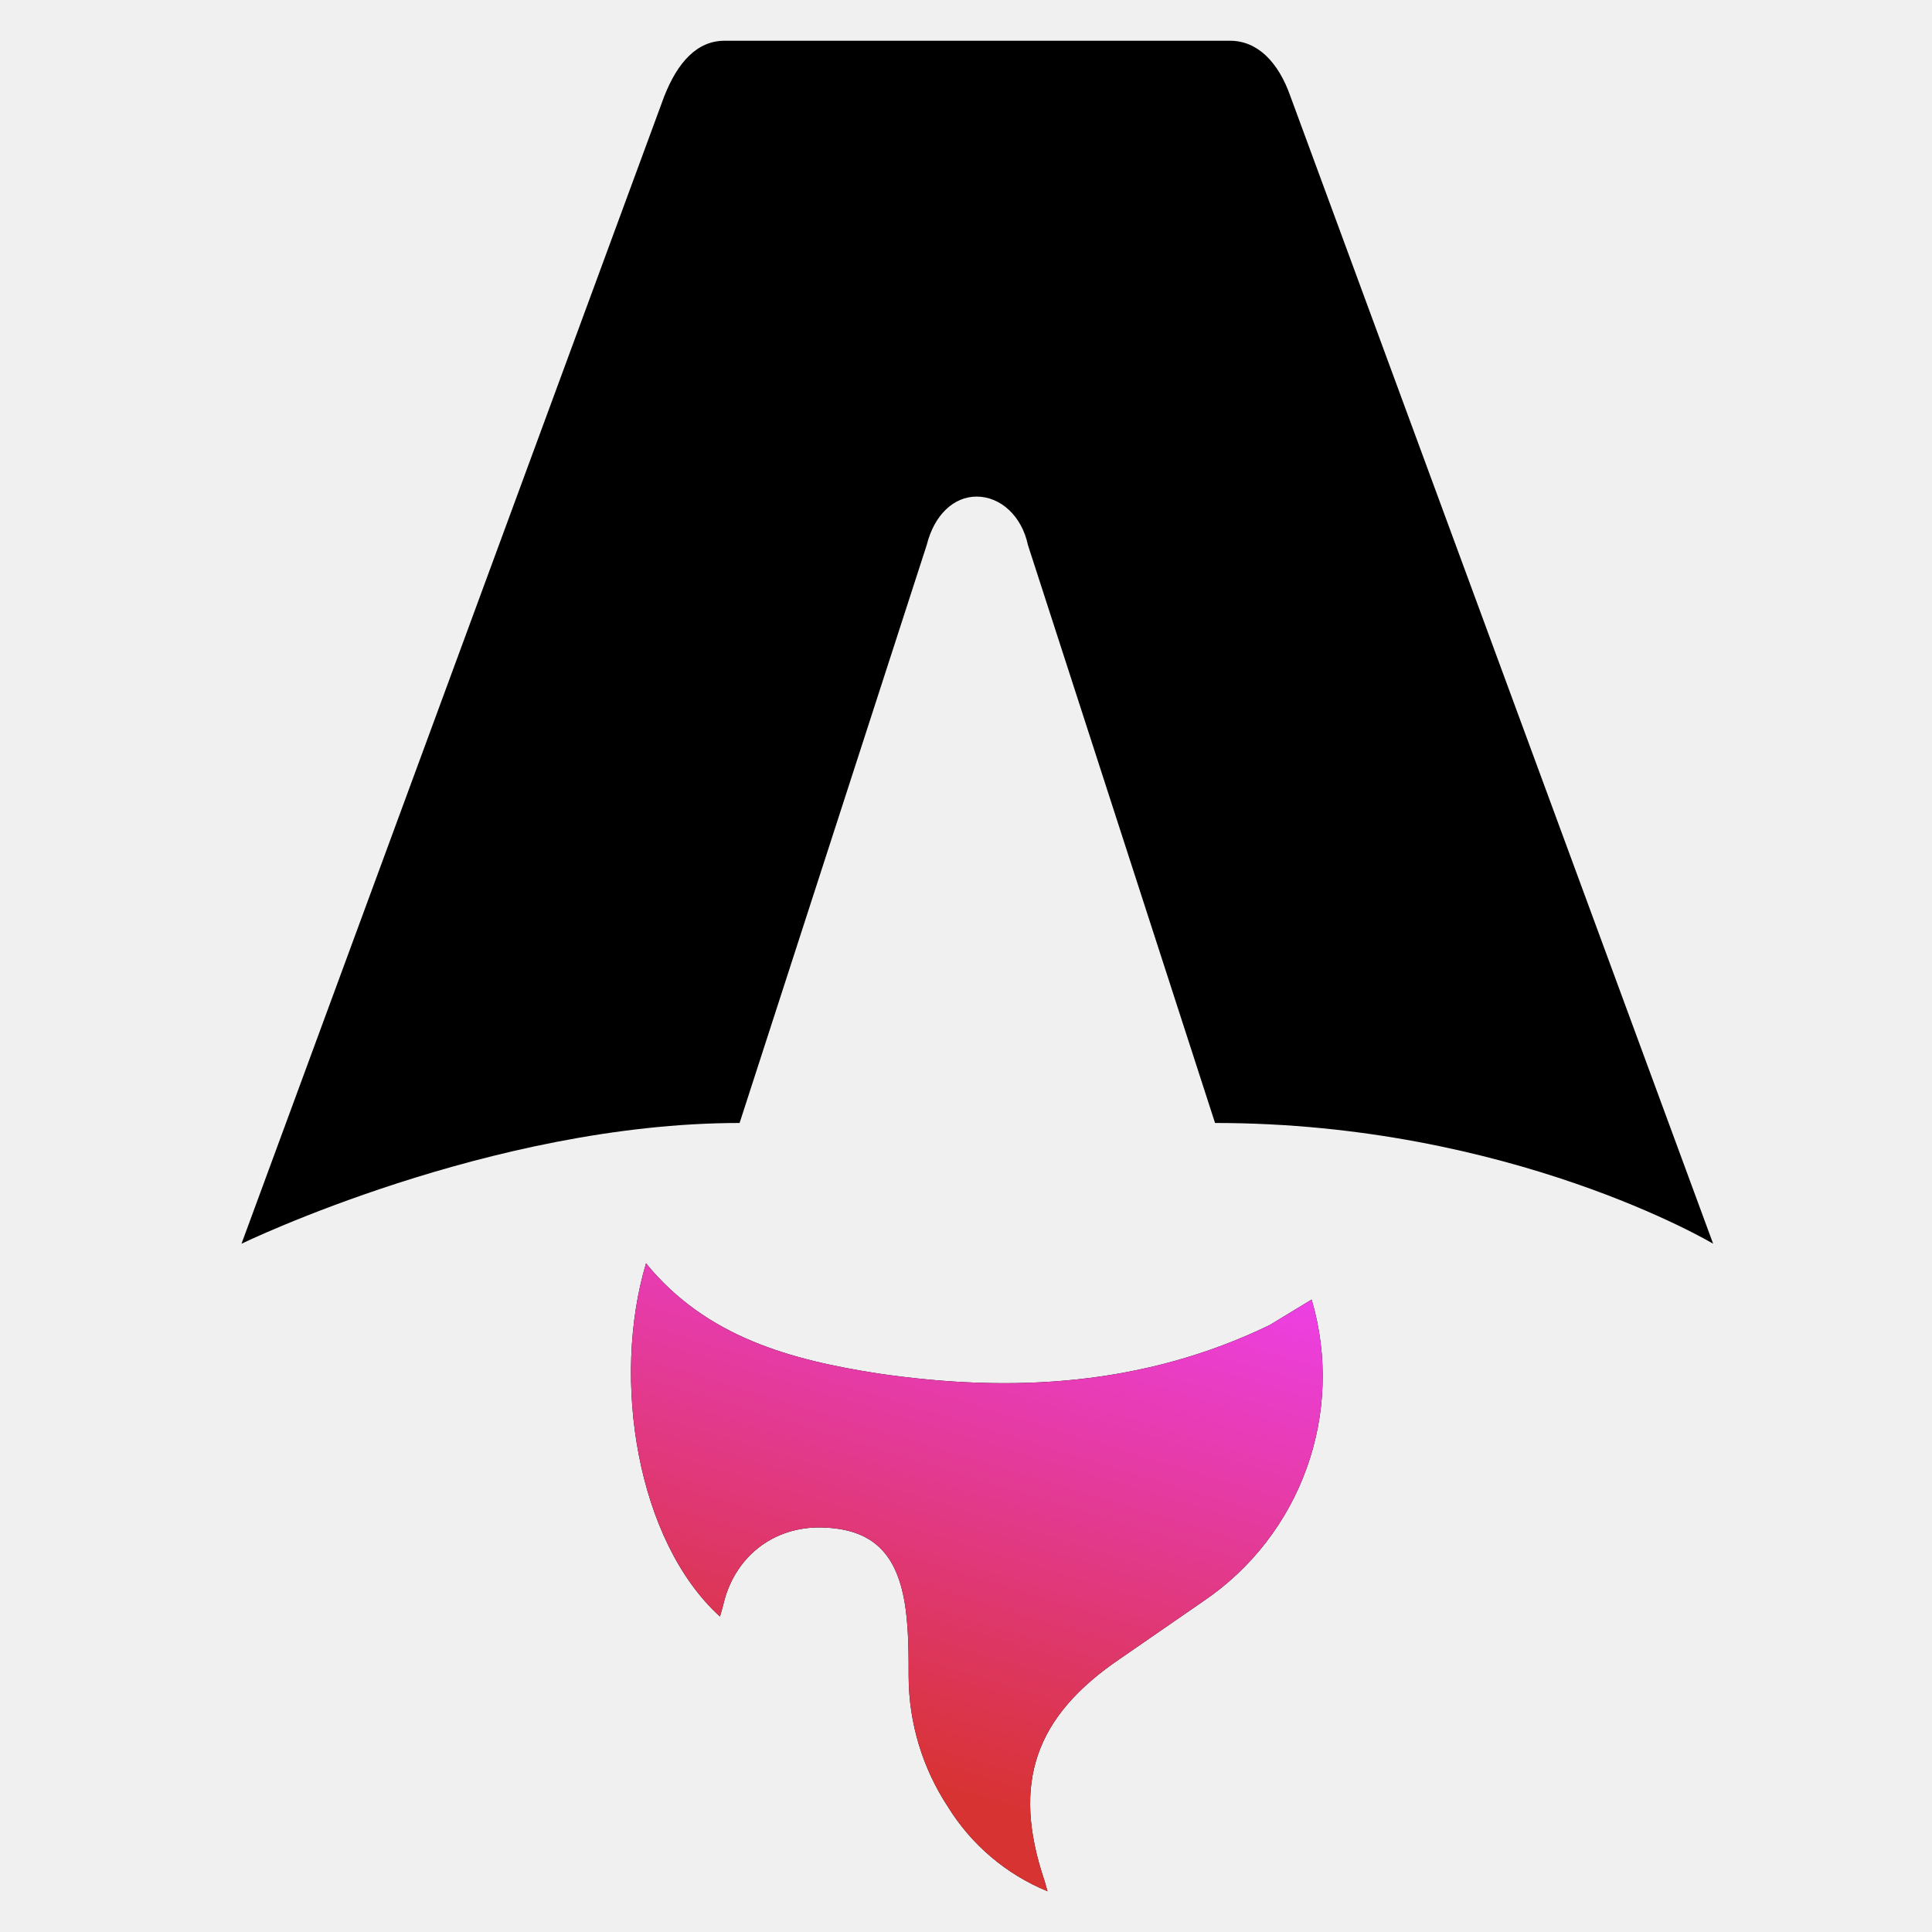
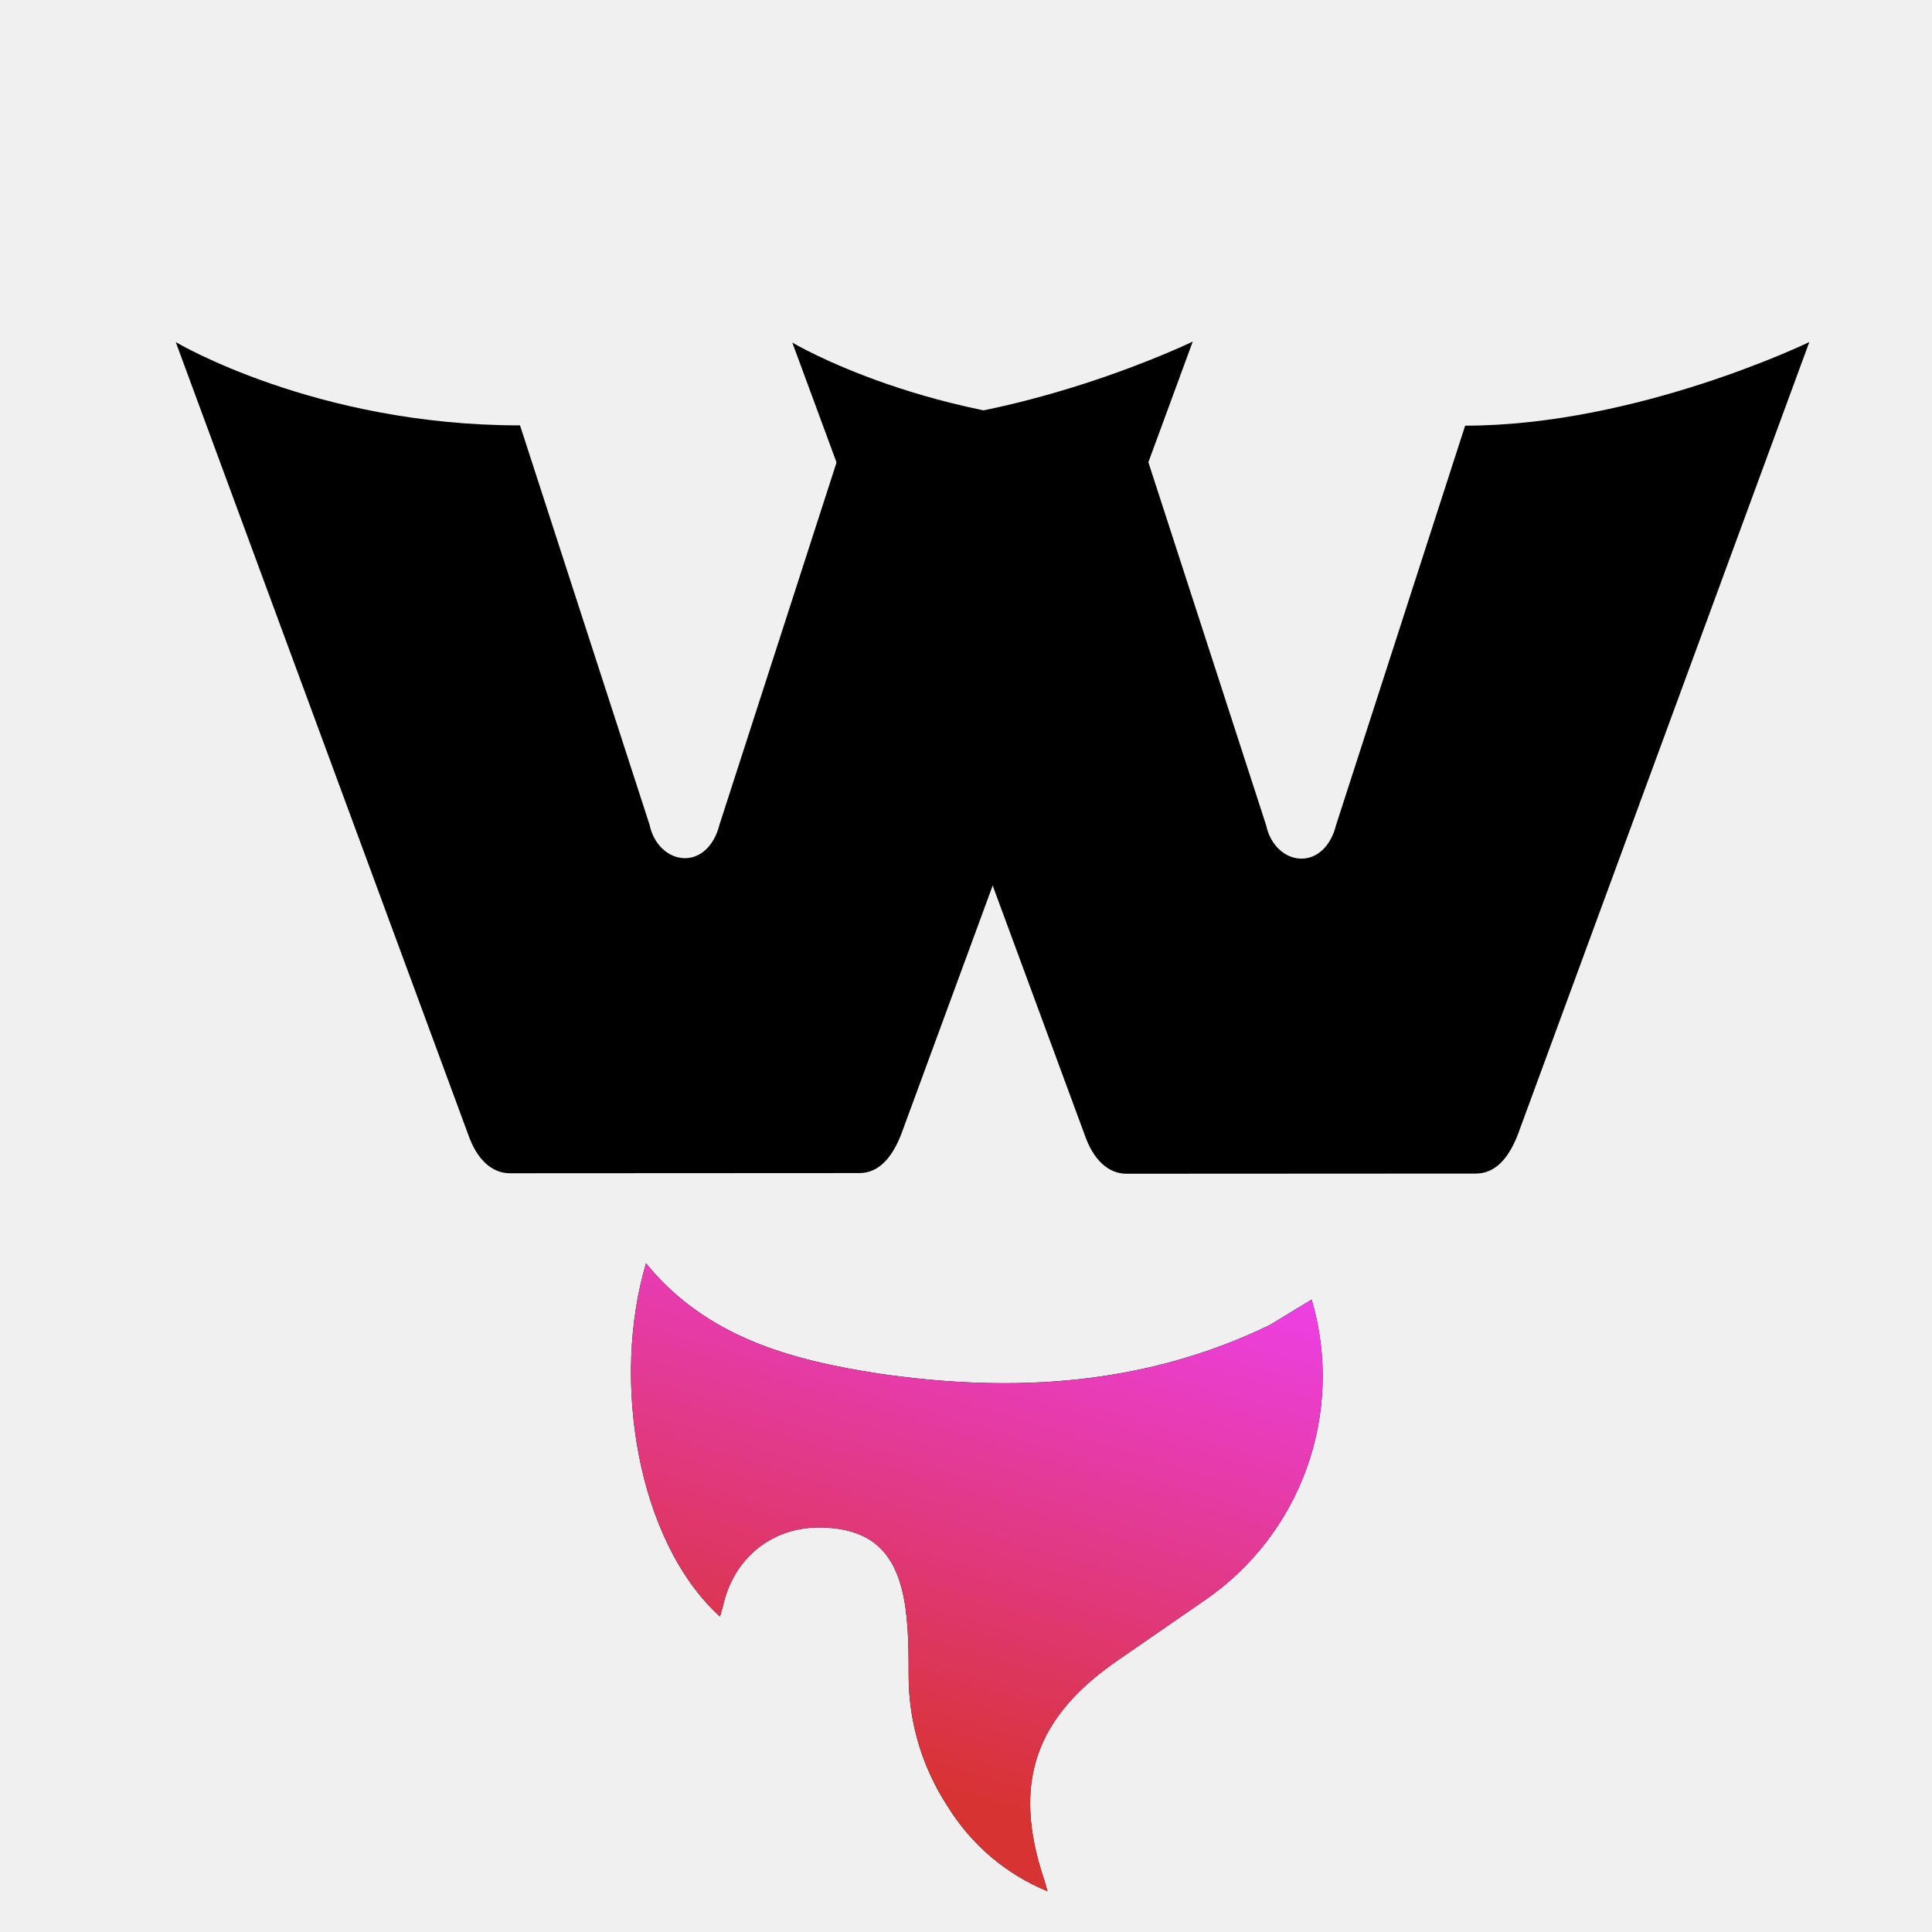
<svg xmlns="http://www.w3.org/2000/svg" fill="none" viewBox="0 0 128 128">
  <g>
-     <path d="M47.7 107.1c-5.5-5-7.2-15.7-4.9-23.4 4 4.9 9.6 6.4 15.4 7.3 8.9 1.3 17.6.8 25.9-3.2l2.8-1.7a18 18 0 0 1-7.2 20l-5.5 3.8c-5.6 3.8-7.2 8.2-5 14.7l.2.7a14 14 0 0 1-6.6-5.6 15.8 15.8 0 0 1-2.6-8.6c0-1.5 0-3-.2-4.5-.5-3.7-2.2-5.3-5.5-5.4-3.3-.1-5.9 2-6.6 5.2l-.2.7Z" />
-     <path d="M16 82.4s16.5-8 33-8l12.4-38.3c.5-2 1.8-3.2 3.3-3.2 1.6 0 3 1.3 3.4 3.2l12.4 38.3c19.6 0 33 8 33 8l-28-76c-.8-2.3-2.2-3.7-4-3.7H48c-1.8 0-3.1 1.4-4 3.7l-28 76Z" />
+     <path id="flame" d="M47.7 107.1c-5.5-5-7.2-15.7-4.9-23.4 4 4.9 9.6 6.4 15.4 7.3 8.9 1.3 17.6.8 25.9-3.2l2.8-1.7a18 18 0 0 1-7.2 20l-5.5 3.8c-5.6 3.8-7.2 8.2-5 14.7l.2.7a14 14 0 0 1-6.6-5.6 15.8 15.8 0 0 1-2.6-8.6c0-1.5 0-3-.2-4.5-.5-3.7-2.2-5.3-5.5-5.4-3.3-.1-5.9 2-6.6 5.2l-.2.7Z" />
+     <path d="m 79.023,22.63 c 0,0 -11.4,5.535 -22.802,5.541 l -8.555,26.472 c -0.345,1.382 -1.243,2.212 -2.279,2.213 -1.106,5.95e-4 -2.074,-0.897 -2.351,-2.21 L 34.453,28.182 C 20.908,28.19 11.645,22.666 11.645,22.666 l 19.378,52.51 c 0.554,1.589 1.522,2.556 2.766,2.555 l 23.151,-0.012 c 1.244,-6.71e-4 2.142,-0.969 2.763,-2.558 z" />
+     <path d="m 119.872,22.661 c 0,0 -11.4,5.535 -22.802,5.541 l -8.555,26.472 c -0.345,1.382 -1.243,2.212 -2.279,2.213 -1.106,5.95e-4 -2.074,-0.897 -2.351,-2.21 L 75.301,28.214 C 61.756,28.221 52.493,22.698 52.493,22.698 l 19.378,52.51 c 0.554,1.589 1.522,2.556 2.766,2.555 l 23.151,-0.012 c 1.244,-6.71e-4 2.142,-0.969 2.763,-2.558 z" />
  </g>
-   <path fill="url(#a)" d="M47.7 107.1c-5.5-5-7.2-15.7-4.9-23.4 4 4.9 9.6 6.4 15.4 7.3 8.9 1.3 17.6.8 25.9-3.2l2.8-1.7a18 18 0 0 1-7.2 20l-5.5 3.8c-5.6 3.8-7.2 8.2-5 14.7l.2.7a14 14 0 0 1-6.6-5.6 15.8 15.8 0 0 1-2.6-8.6c0-1.5 0-3-.2-4.5-.5-3.7-2.2-5.3-5.5-5.4-3.3-.1-5.9 2-6.6 5.2l-.2.7Z" />
+   <path fill="url(#a)" d="M47.7 107.1c-5.5-5-7.2-15.7-4.9-23.4 4 4.9 9.6 6.4 15.4 7.3 8.9 1.3 17.6.8 25.9-3.2l2.8-1.7a18 18 0 0 1-7.2 20l-5.5 3.8c-5.6 3.8-7.2 8.2-5 14.7l.2.7a14 14 0 0 1-6.6-5.6 15.8 15.8 0 0 1-2.6-8.6c0-1.5 0-3-.2-4.5-.5-3.7-2.2-5.3-5.5-5.4-3.3-.1-5.9 2-6.6 5.2l-.2.7Z" id="path3" />
  <defs>
    <linearGradient id="a" x1="64.7" x2="77.4" y1="119.2" y2="77.4" gradientUnits="userSpaceOnUse">
      <stop stop-color="#D83333" />
      <stop offset="1" stop-color="#F041FF" />
    </linearGradient>
  </defs>
  <style>
    g {
      fill: #000;
    }

    @media (prefers-color-scheme: dark) {
      g {
        fill: #FFF;
      }
    }
  </style>
</svg>
